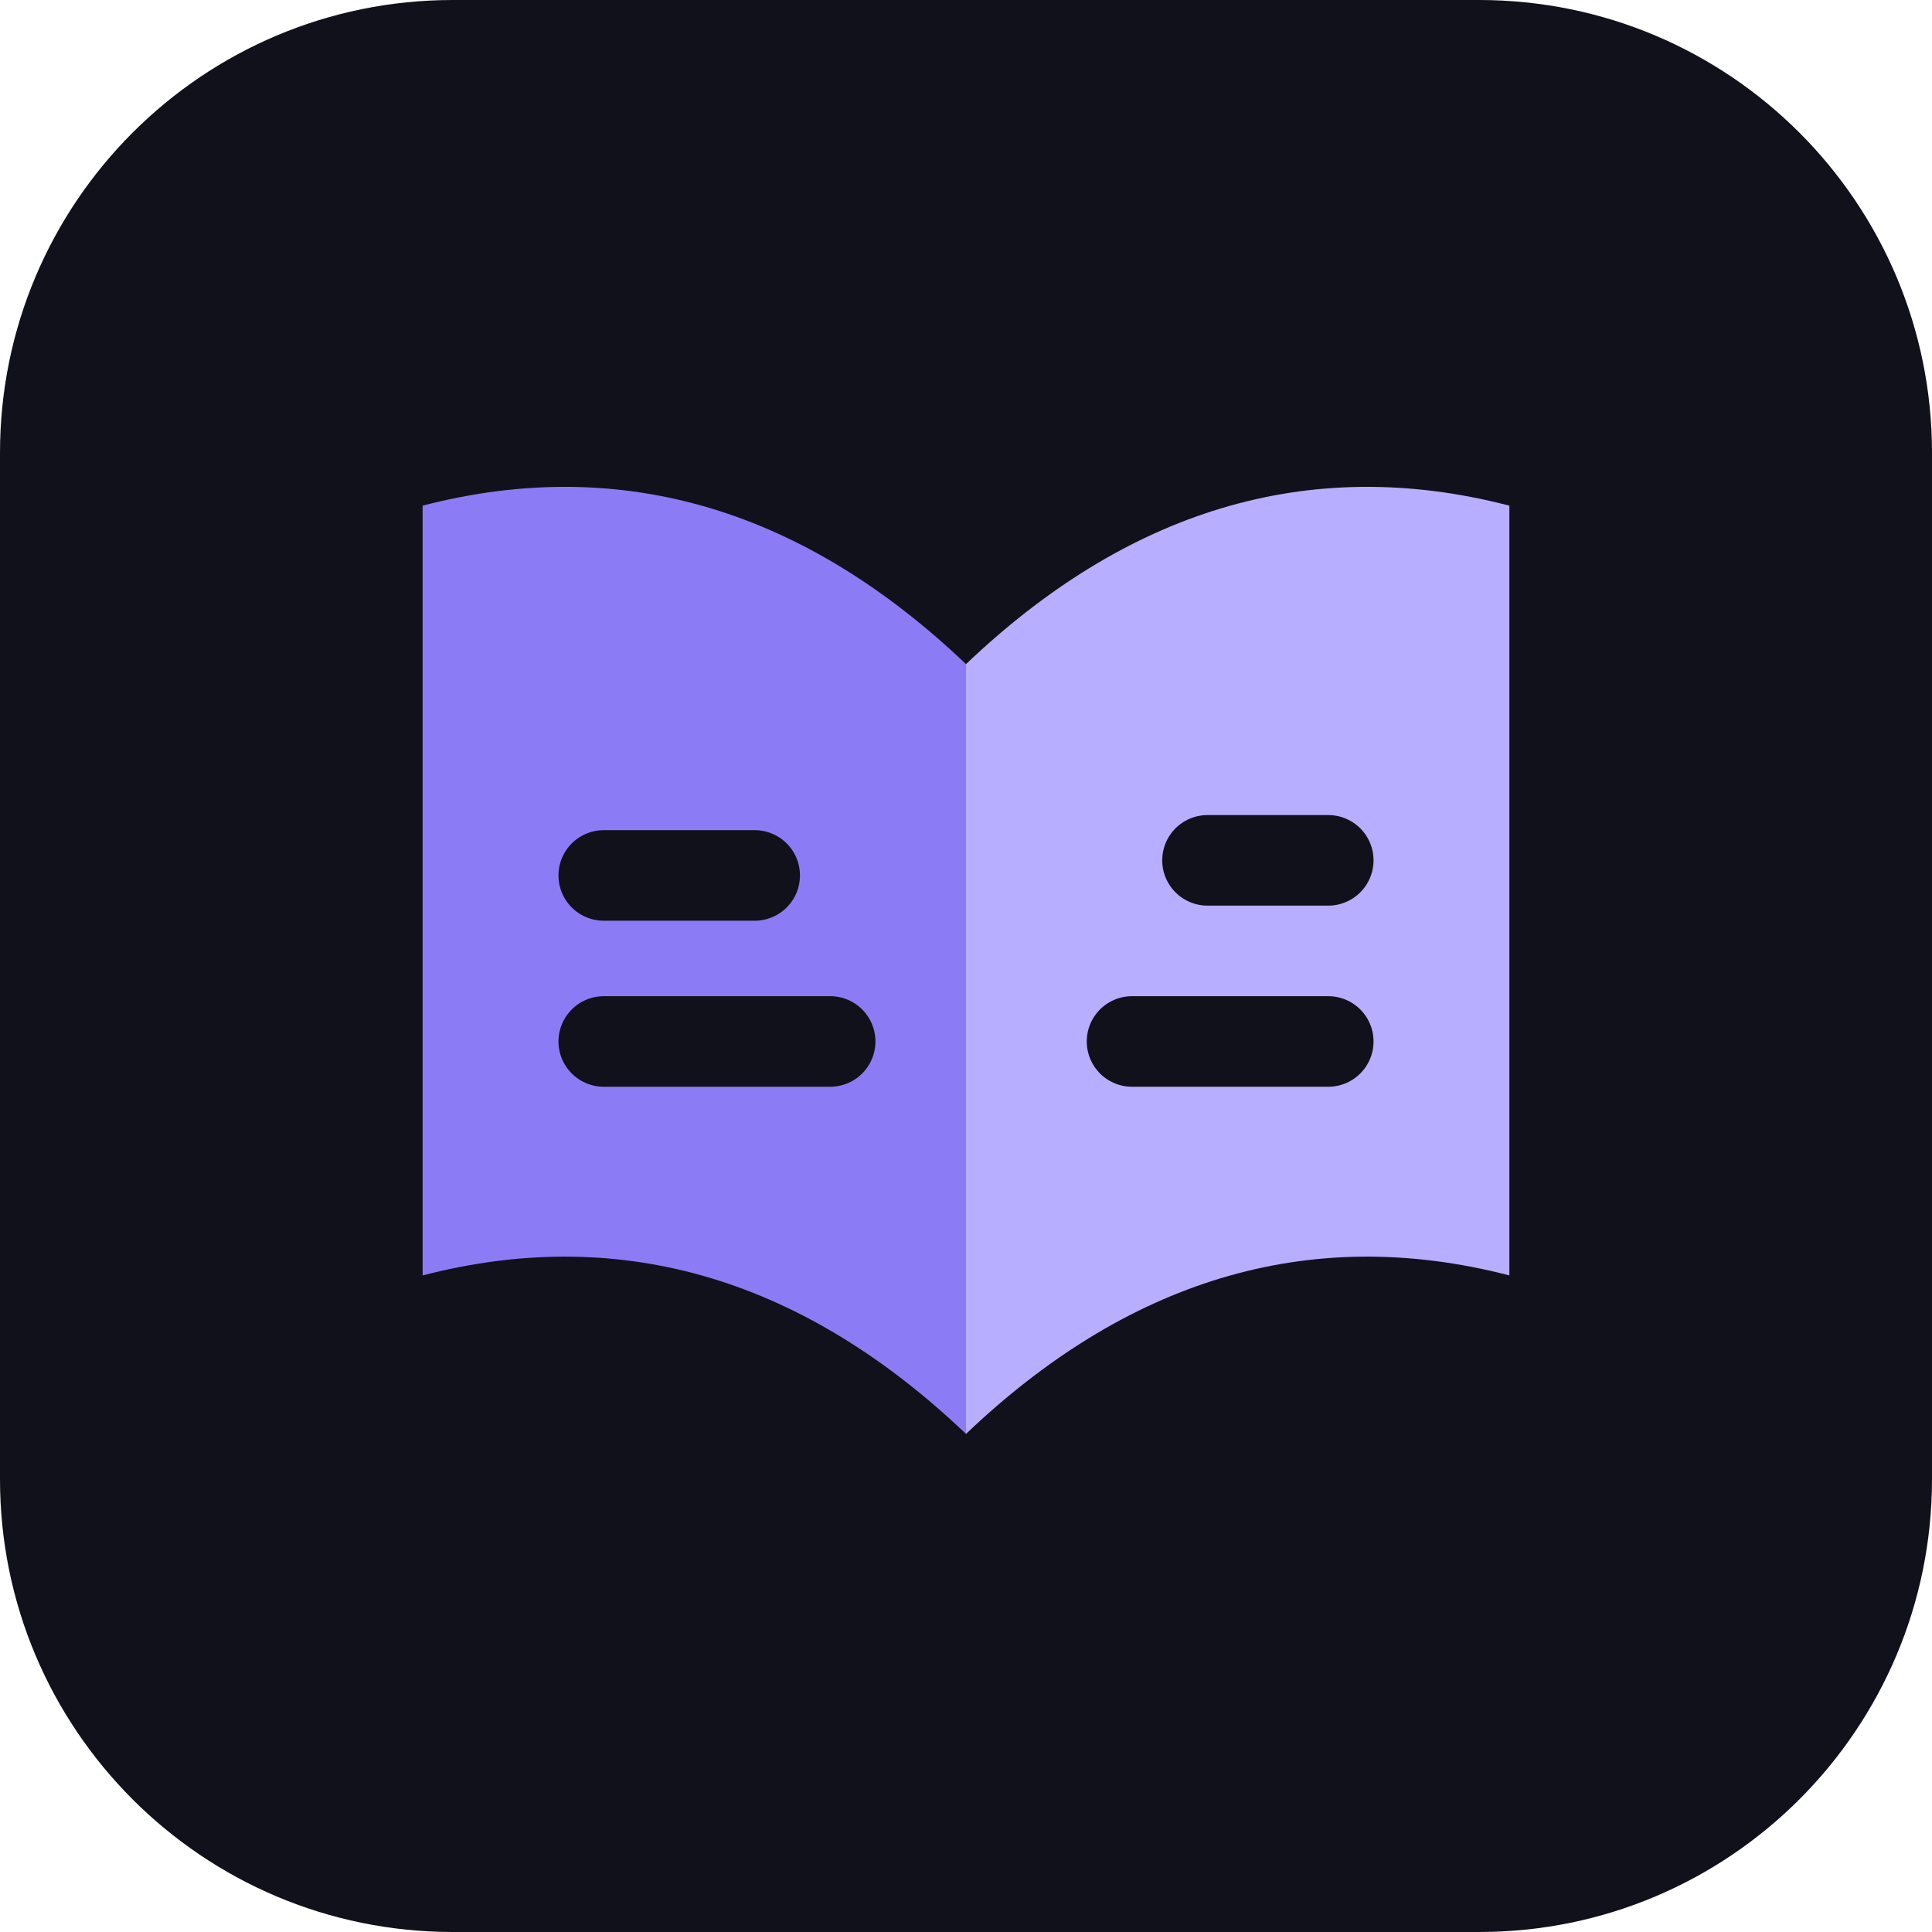
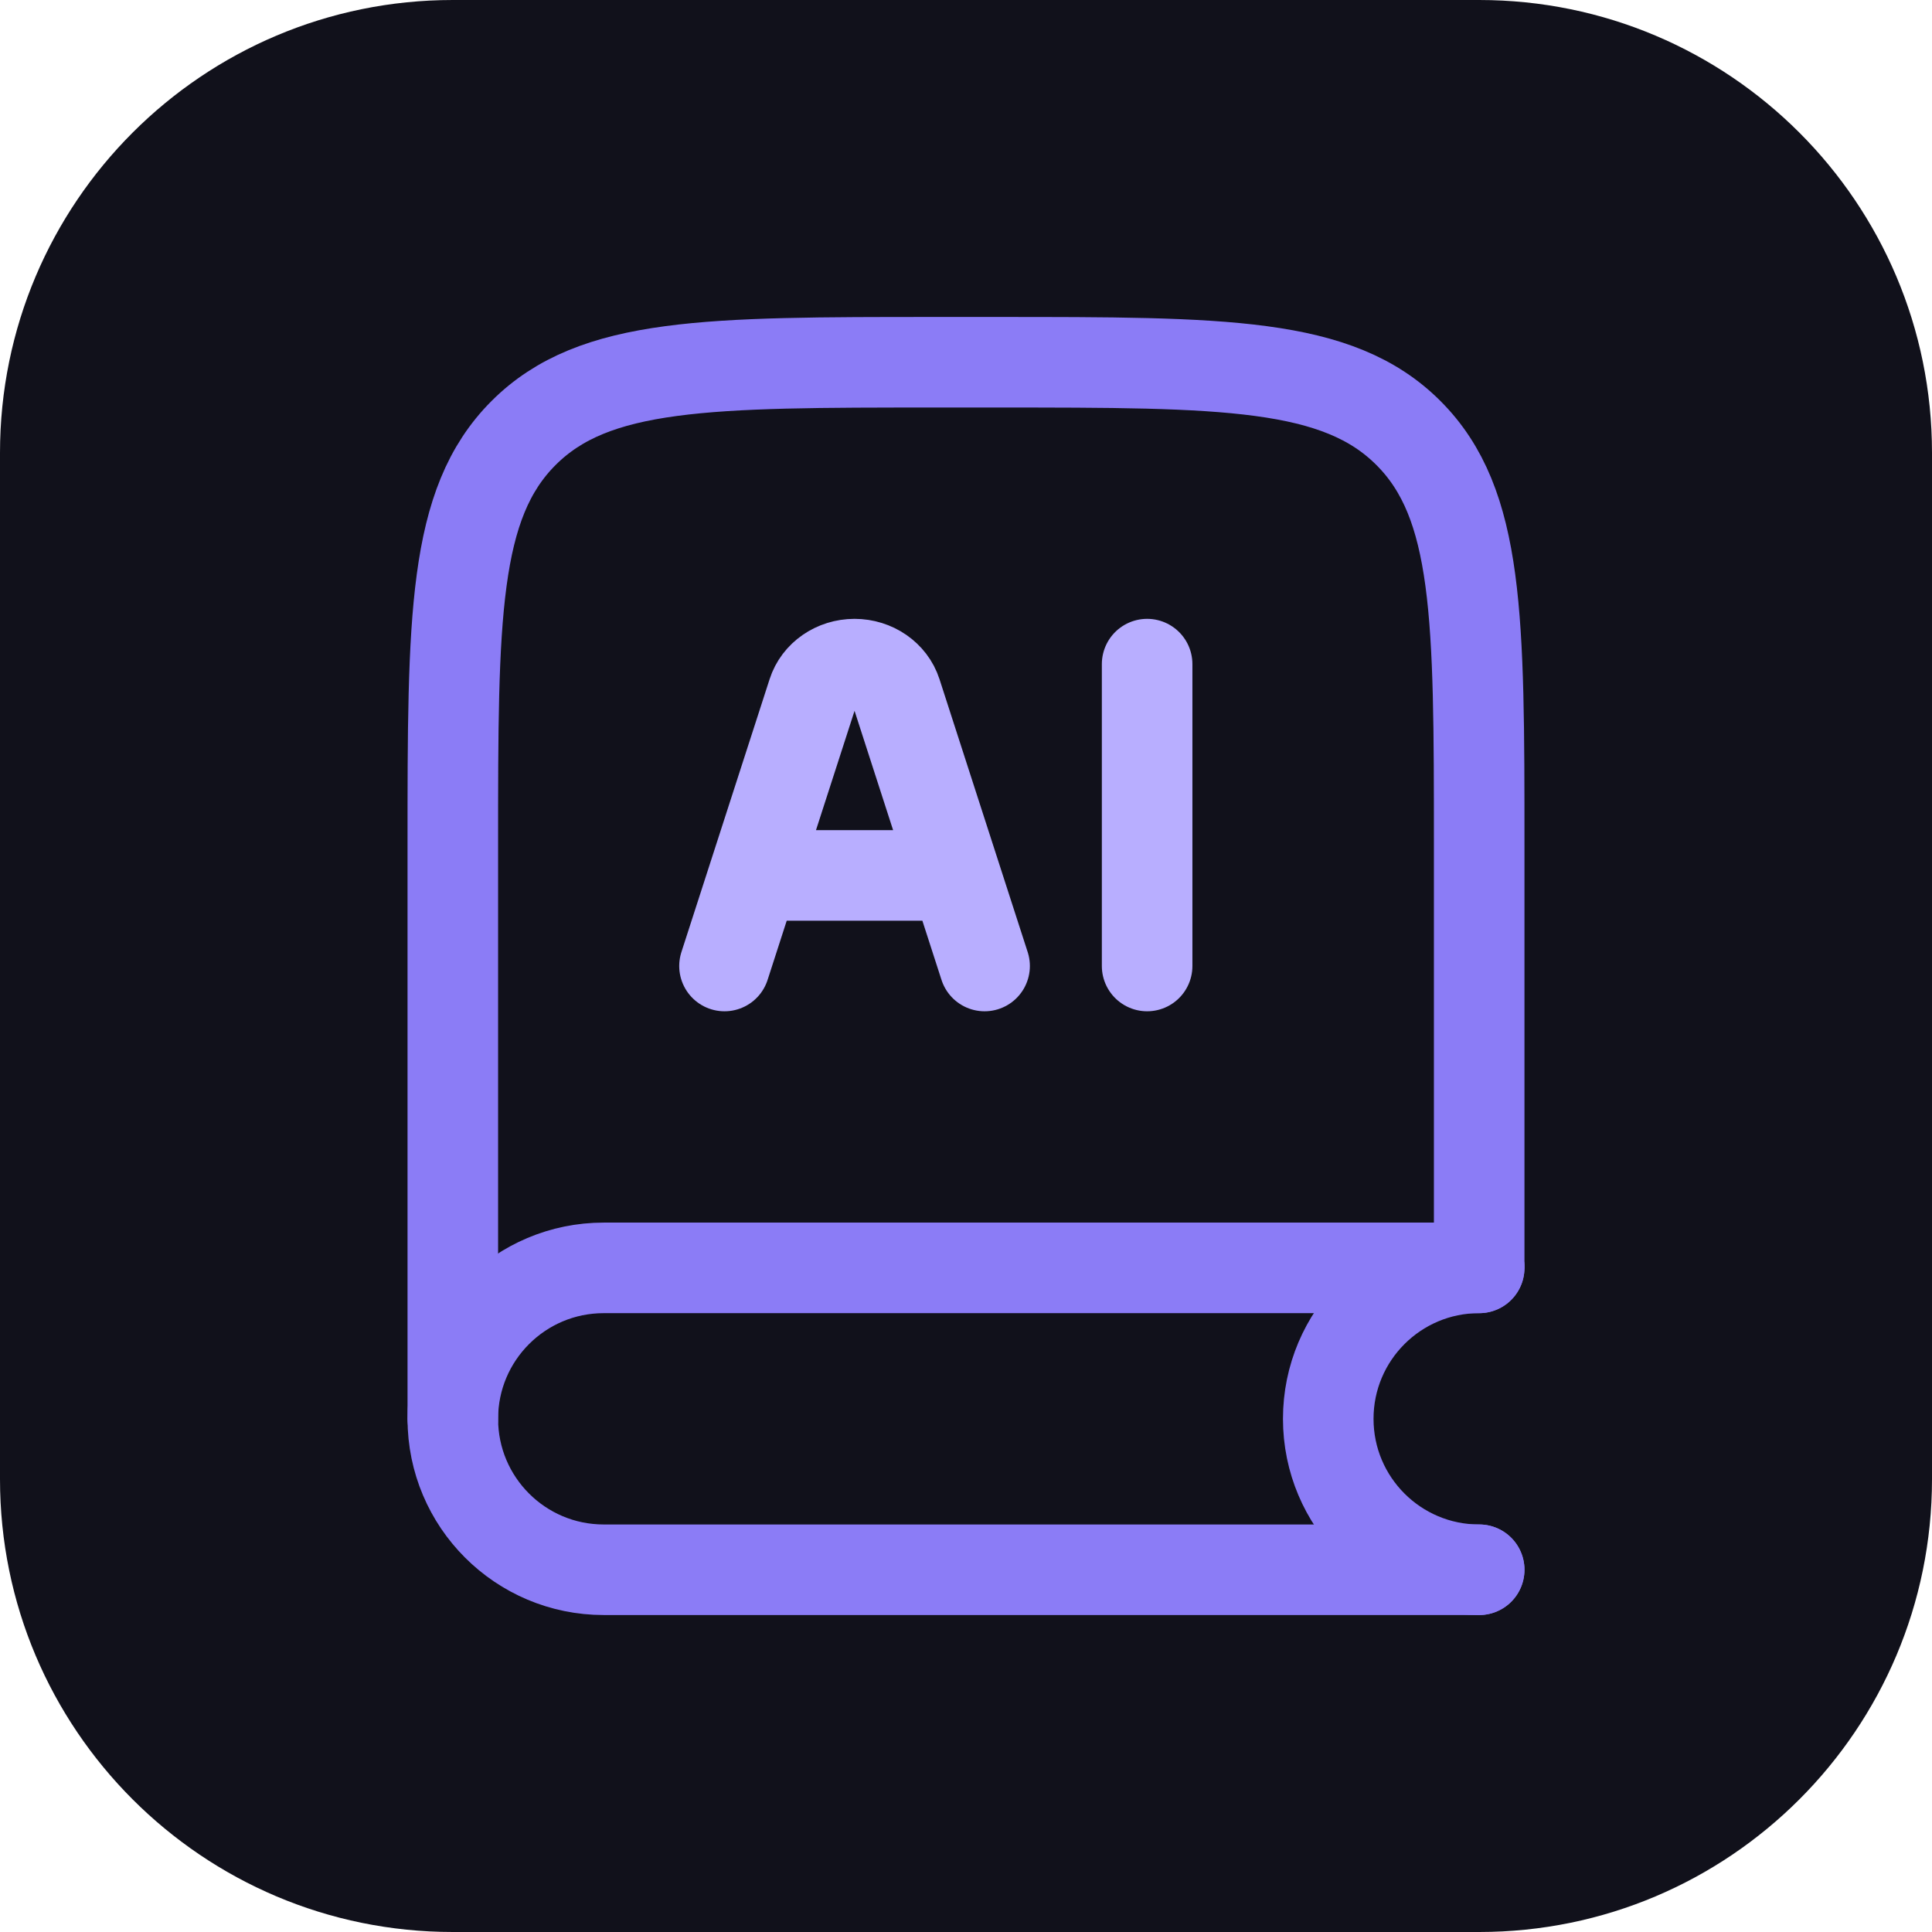
<svg xmlns="http://www.w3.org/2000/svg" viewBox="0 0 128 128" fill="none">
  <rect width="128" height="128" rx="30" fill="#11111B" />
-   <path d="M28 33.5C41.5 30 53.5 34 64 44v51c-10.5-10-22.5-14-36-10.5v-51Z" fill="#8B7CF6" />
-   <path d="M100 33.5C86.5 30 74.5 34 64 44v51c10.5-10 22.5-14 36-10.5v-51Z" fill="#B8AEFF" />
-   <path d="M40 58h10M40 69h15M88 57h-8M88 69H75" stroke="#11111B" stroke-width="6" stroke-linecap="round" />
+   <g transform="translate(16 16) scale(4)" stroke-linejoin="round">
+     <g color="#8B7CF6">
+       <path d="M20.5 16.929V10C20.5 6.229 20.5 4.343 19.328 3.172C18.157 2 16.271 2 12.5 2H11.5C7.729 2 5.843 2 4.672 3.172C3.5 4.343 3.5 6.229 3.5 10V19.5" stroke="currentColor" stroke-linecap="round" stroke-width="1.5" />
+       <path d="M20.5 17H6C4.619 17 3.5 18.119 3.5 19.5C3.5 20.881 4.619 22 6 22H20.5" stroke="currentColor" stroke-linecap="round" stroke-width="1.5" />
+       <path d="M20.5 22C19.119 22 18 20.881 18 19.5C18 18.119 19.119 17 20.5 17" stroke="currentColor" stroke-linecap="round" stroke-width="1.5" />
+     </g>
+     <g color="#B8AEFF">
+       <path d="M12.308 12L10.847 7.479C10.755 7.195 10.473 7 10.154 7C9.834 7 9.552 7.195 9.461 7.479L8 12M15 7V12M8.538 10.5H11.769" stroke="currentColor" stroke-linecap="round" stroke-linejoin="round" stroke-width="1.5" />
+     </g>
+   </g>
</svg>
